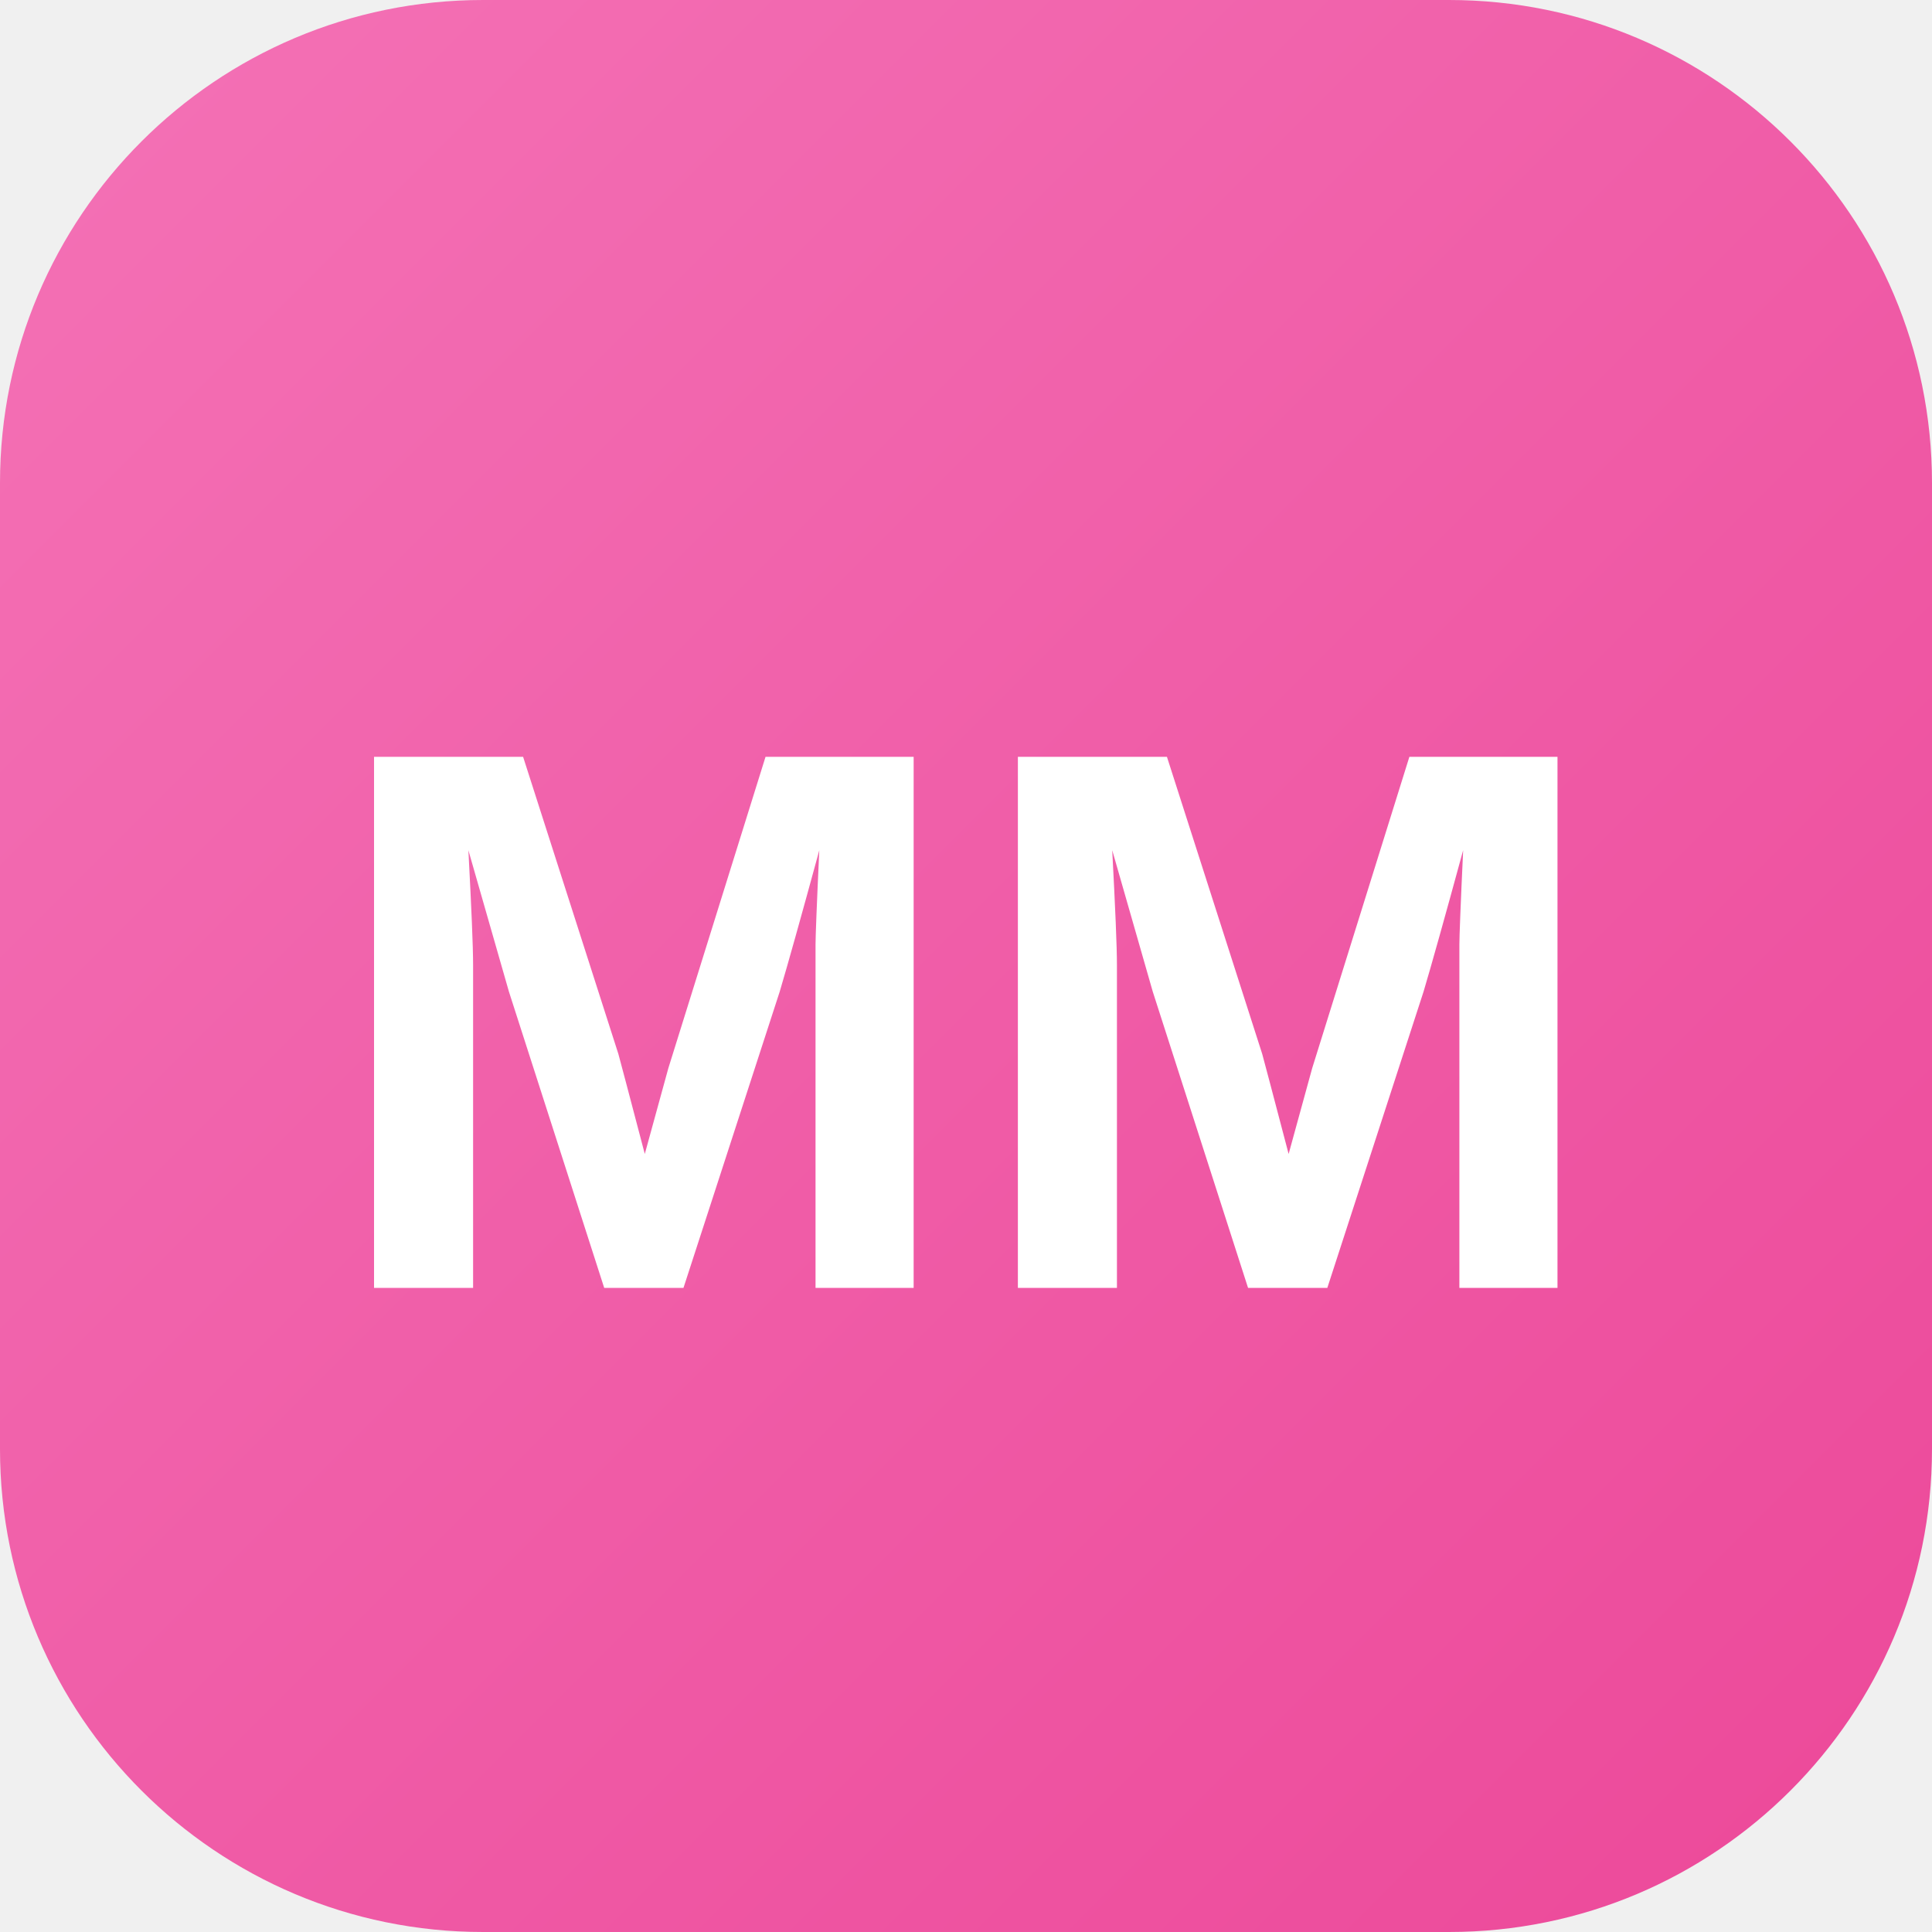
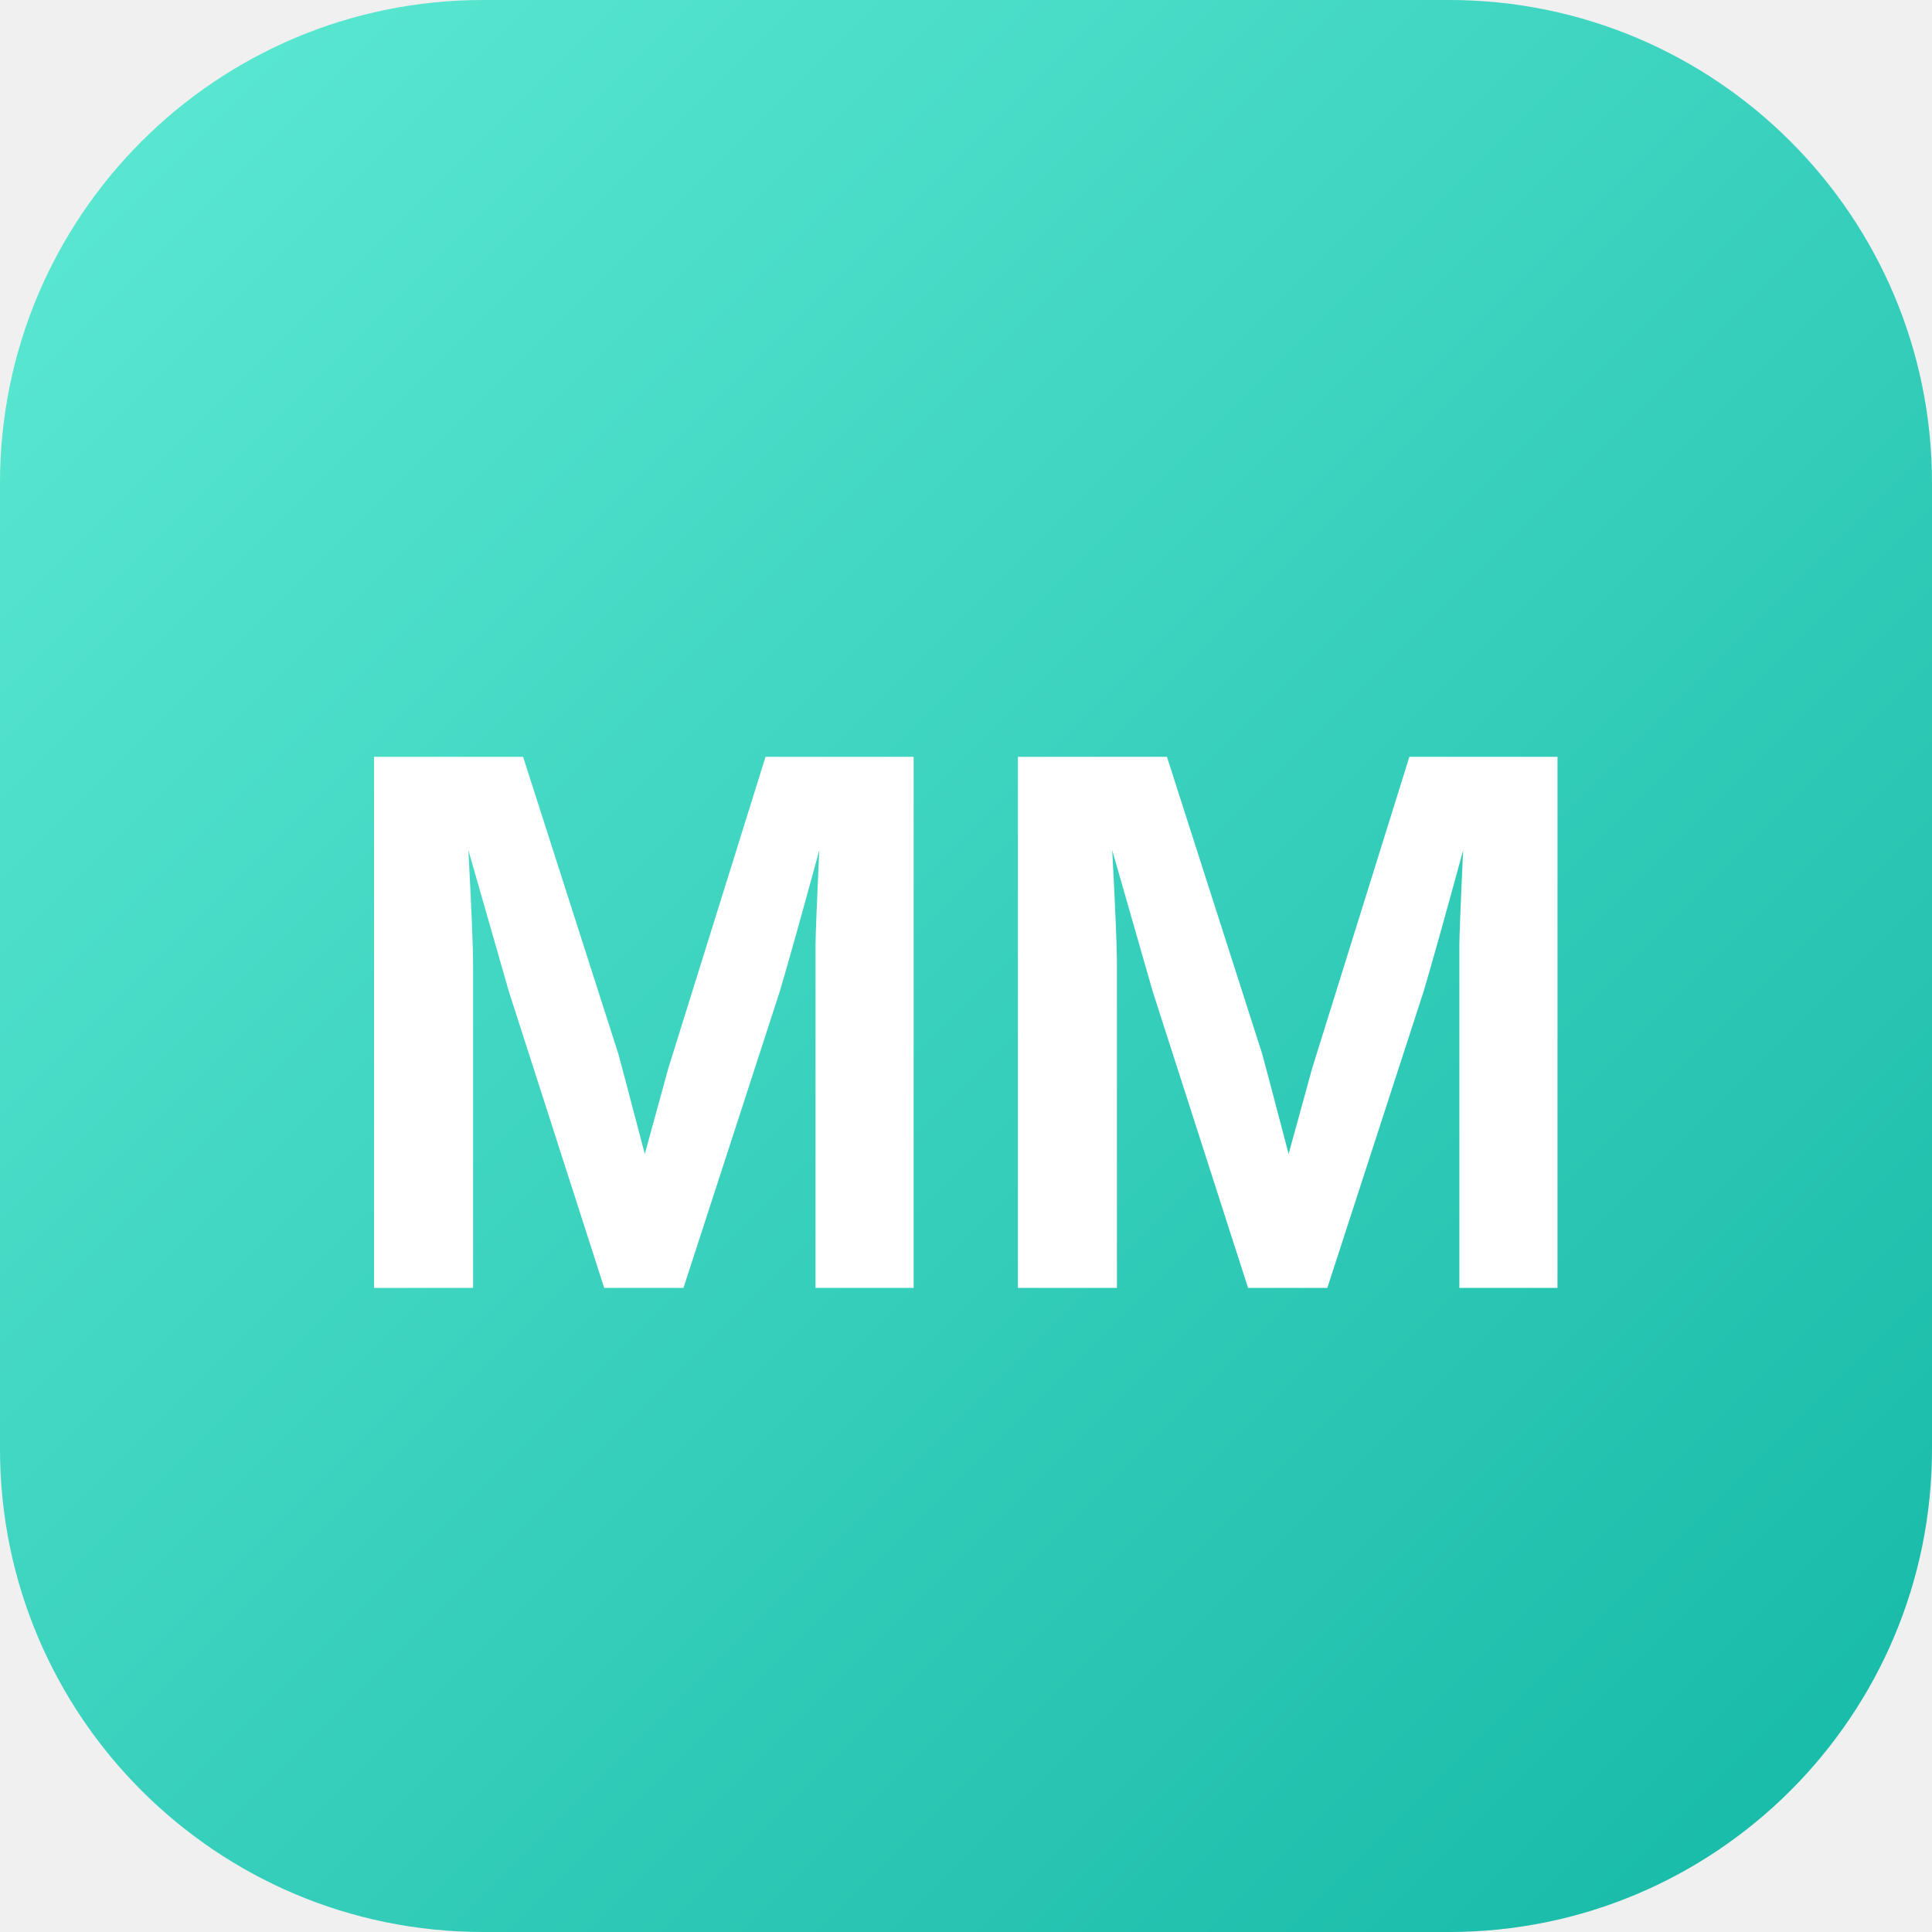
<svg xmlns="http://www.w3.org/2000/svg" viewBox="0 0 32 32" width="32" height="32">
  <defs>
-     <linearGradient id="pinkGradient" x1="0%" y1="0%" x2="100%" y2="100%">
-       <stop offset="0%" style="stop-color:#f472b6;stop-opacity:1" />
-       <stop offset="100%" style="stop-color:#ec4899;stop-opacity:1" />
+     <linearGradient id="tealGradient" x1="0%" y1="0%" x2="100%" y2="100%">
+       <stop offset="0%" style="stop-color:#5eead4;stop-opacity:1" />
+       <stop offset="100%" style="stop-color:#14b8a6;stop-opacity:1" />
    </linearGradient>
  </defs>
-   <rect x="0" y="0" width="32" height="32" rx="8" fill="url(#pinkGradient)" />
+   <rect x="0" y="0" width="32" height="32" rx="8" fill="url(#tealGradient)" />
  <text x="16" y="21.333" font-family="Arial, sans-serif" font-size="12.8" font-weight="700" fill="white" text-anchor="middle">MM</text>
</svg>
